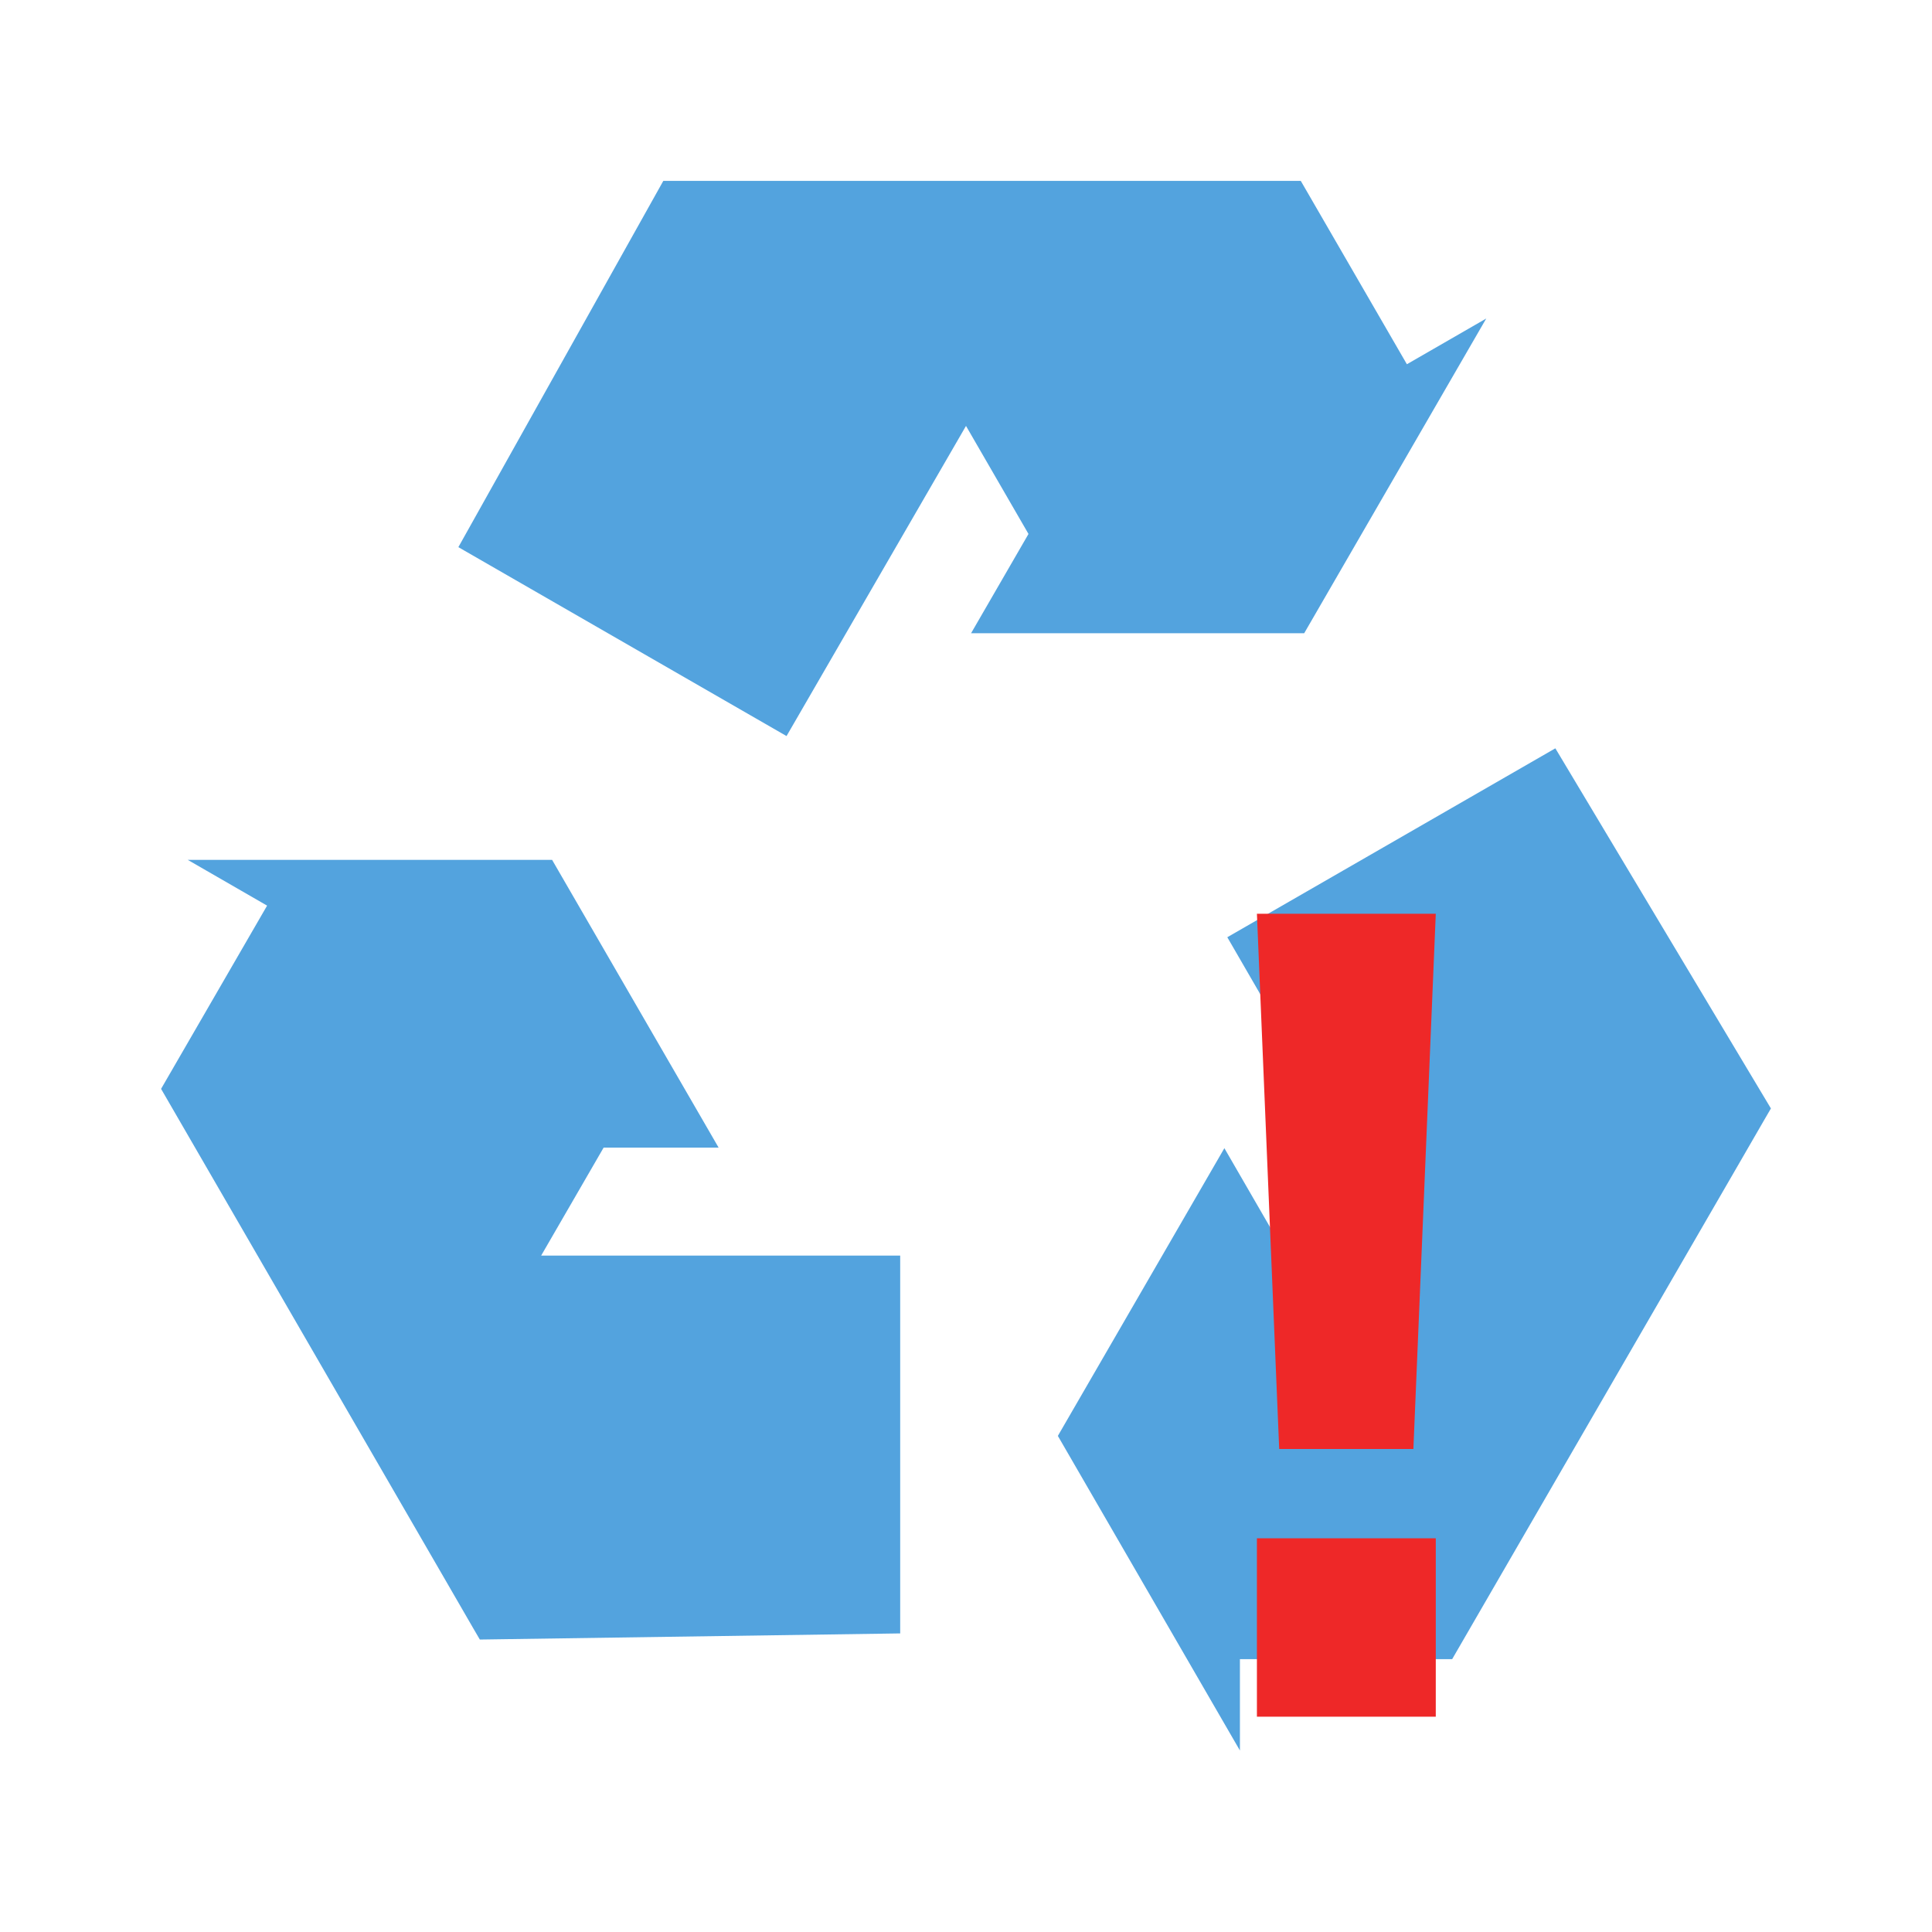
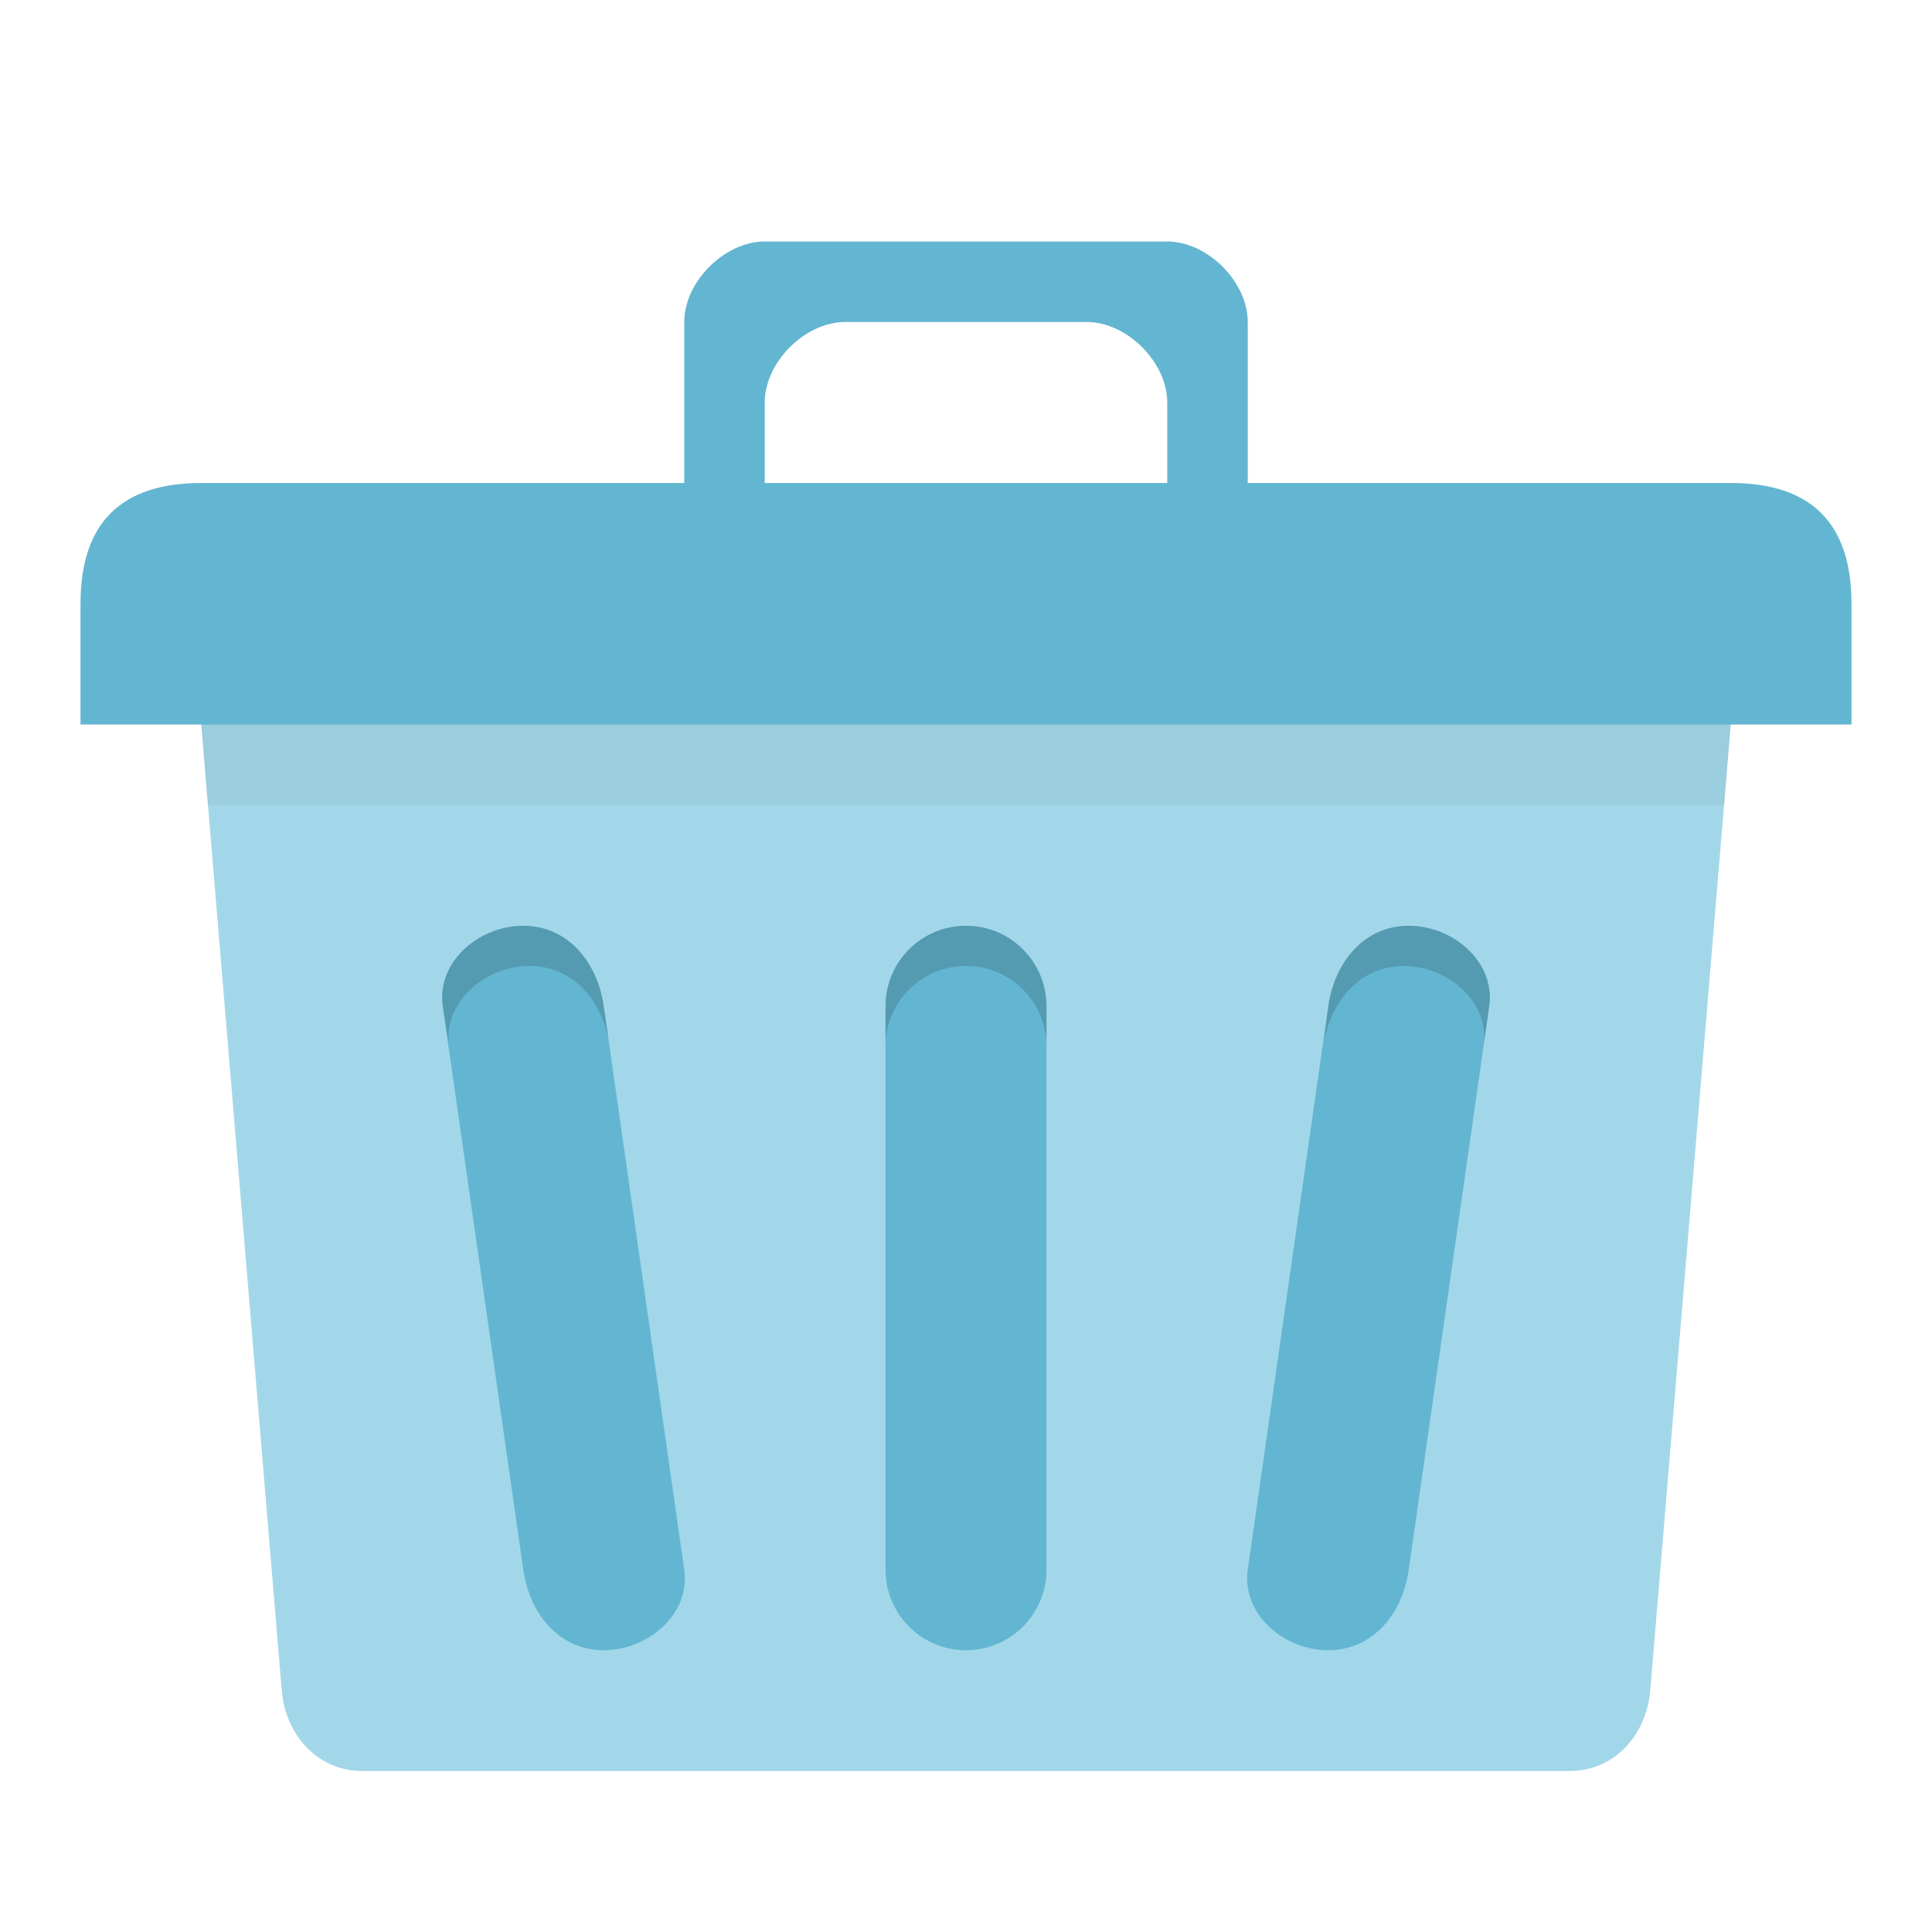
- <svg xmlns="http://www.w3.org/2000/svg" width="64" height="64" viewBox="0 0 64 64">
-   <g style="fill:#53a3de">
-     <path d="M 29.82 54.109 L 29.82 41.594 L 17.926 41.594 L 19.996 38.016 L 23.805 38.016 L 18.289 28.484 L 6.219 28.484 L 8.848 30 L 5.336 36.07 L 14.773 52.375 L 15.672 53.93 L 15.895 54.312 Z " />
-     <path d="M 51.523 24.789 L 40.656 31.047 L 46.602 41.324 L 42.461 41.324 L 40.559 38.035 L 35.043 47.566 L 41.074 57.988 L 41.074 54.961 L 48.105 54.961 L 57.543 38.656 L 58.441 37.102 L 58.664 36.719 Z " />
-     <path d="M 15.184 18.125 L 26.055 24.383 L 32 14.109 L 34.07 17.688 L 32.168 20.977 L 43.203 20.977 L 49.234 10.551 L 46.605 12.066 L 43.09 5.992 L 21.973 5.992 Z " />
-   </g>
-   <path style="fill:#ee2828" d="M 41.637 30.27 L 42.375 48 L 46.82 48 L 47.562 30.27 Z M 41.637 50.957 L 41.637 56.867 L 47.562 56.867 L 47.562 50.957 Z " />
+ <svg xmlns="http://www.w3.org/2000/svg" width="64" viewBox="0 0 24 24" height="64" id="svg2" version="1.1">
+   <defs id="defs18" />
+   <path style="fill:#a2d7e9;fill-opacity:1;stroke:none" d="m 3.5,8 17,0 c 0.554,0 1.046,0.448 1,1 l -1,12 c -0.046,0.552 -0.446,1 -1,1 l -15,0 C 3.946,22 3.546,21.552 3.5,21 L 2.5,9 C 2.454,8.448 2.946,8 3.5,8 z" id="rect2999" />
+   <path style="fill:#63b6d1;fill-opacity:1;stroke:none" d="m 2.5,6 19,0 c 1,0 1.5,0.5 1.5,1.5 L 23,9 1,9 1,7.5 C 1,6.5 1.5,6 2.5,6 z" id="rect3769" />
+   <path style="fill:#63b6d1;fill-opacity:1;stroke:none" d="M 9.5,3 C 9,3 8.5,3.5 8.5,4 l 0,2 0,1 1,0 0,-1 0,-1 c 0,-0.5 0.5,-1 1,-1 l 3,0 c 0.5,0 1,0.5 1,1 l 0,1 0,1 1,0 0,-1 0,-2 c 0,-0.5 -0.5,-1 -1,-1 z" id="path3776" />
+   <path style="fill:#63b6d1;fill-opacity:1;stroke:none" d="m 6.5,11.5 c 0.554,0 0.922,0.452 1,1 l 1,7 c 0.078,0.548 -0.446,1 -1,1 -0.554,0 -0.922,-0.452 -1,-1 L 5.5,12.5 c -0.078,-0.548 0.446,-1 1,-1 z" id="rect3783" />
+   <rect ry="1" rx="1" y="11.5" x="11" height="9" width="2" id="rect3785" style="fill:#63b6d1;fill-opacity:1;stroke:none" />
+   <path style="fill:#63b6d1;fill-opacity:1;stroke:none" d="m 17.5,11.5 c 0.554,0 1.078,0.452 1,1 l -1,7 c -0.078,0.548 -0.446,1 -1,1 -0.554,0 -1.078,-0.452 -1,-1 l 1,-7 c 0.078,-0.548 0.446,-1 1,-1 z" id="rect3787" />
+   <path style="opacity:0.05;fill:#000000;fill-opacity:1;stroke:none" d="m 2.5,9 0.078,1 18.844,0 L 21.5,9 2.5,9 z" id="rect3791" />
+   <path style="opacity:0.15;fill:#000000;fill-opacity:1;stroke:none" d="m 12,11.5 c -0.554,0 -1,0.446 -1,1 l 0,0.5 c 0,-0.554 0.446,-1 1,-1 0.554,0 1,0.446 1,1 l 0,-0.5 c 0,-0.554 -0.446,-1 -1,-1 z" id="rect3797" />
+   <path style="opacity:0.15;fill:#000000;fill-opacity:1;stroke:none" d="m 6.5,11.5 c -0.554,0 -1.078,0.452 -1,1 L 5.578,13 c -0.078,-0.548 0.446,-1 1,-1 0.528,0 0.884,0.409 0.984,0.922 L 7.5,12.5 c -0.078,-0.548 -0.446,-1 -1,-1 z" id="path3803" />
+   <path style="opacity:0.15;fill:#000000;fill-opacity:1;stroke:none" d="m 17.5,11.5 c -0.554,0 -0.922,0.452 -1,1 L 16.438,13 c 0.078,-0.548 0.446,-1 1,-1 0.533,0 1.032,0.418 1,0.938 L 18.5,12.5 c 0.078,-0.548 -0.446,-1 -1,-1 z" id="path3813" />
</svg>
